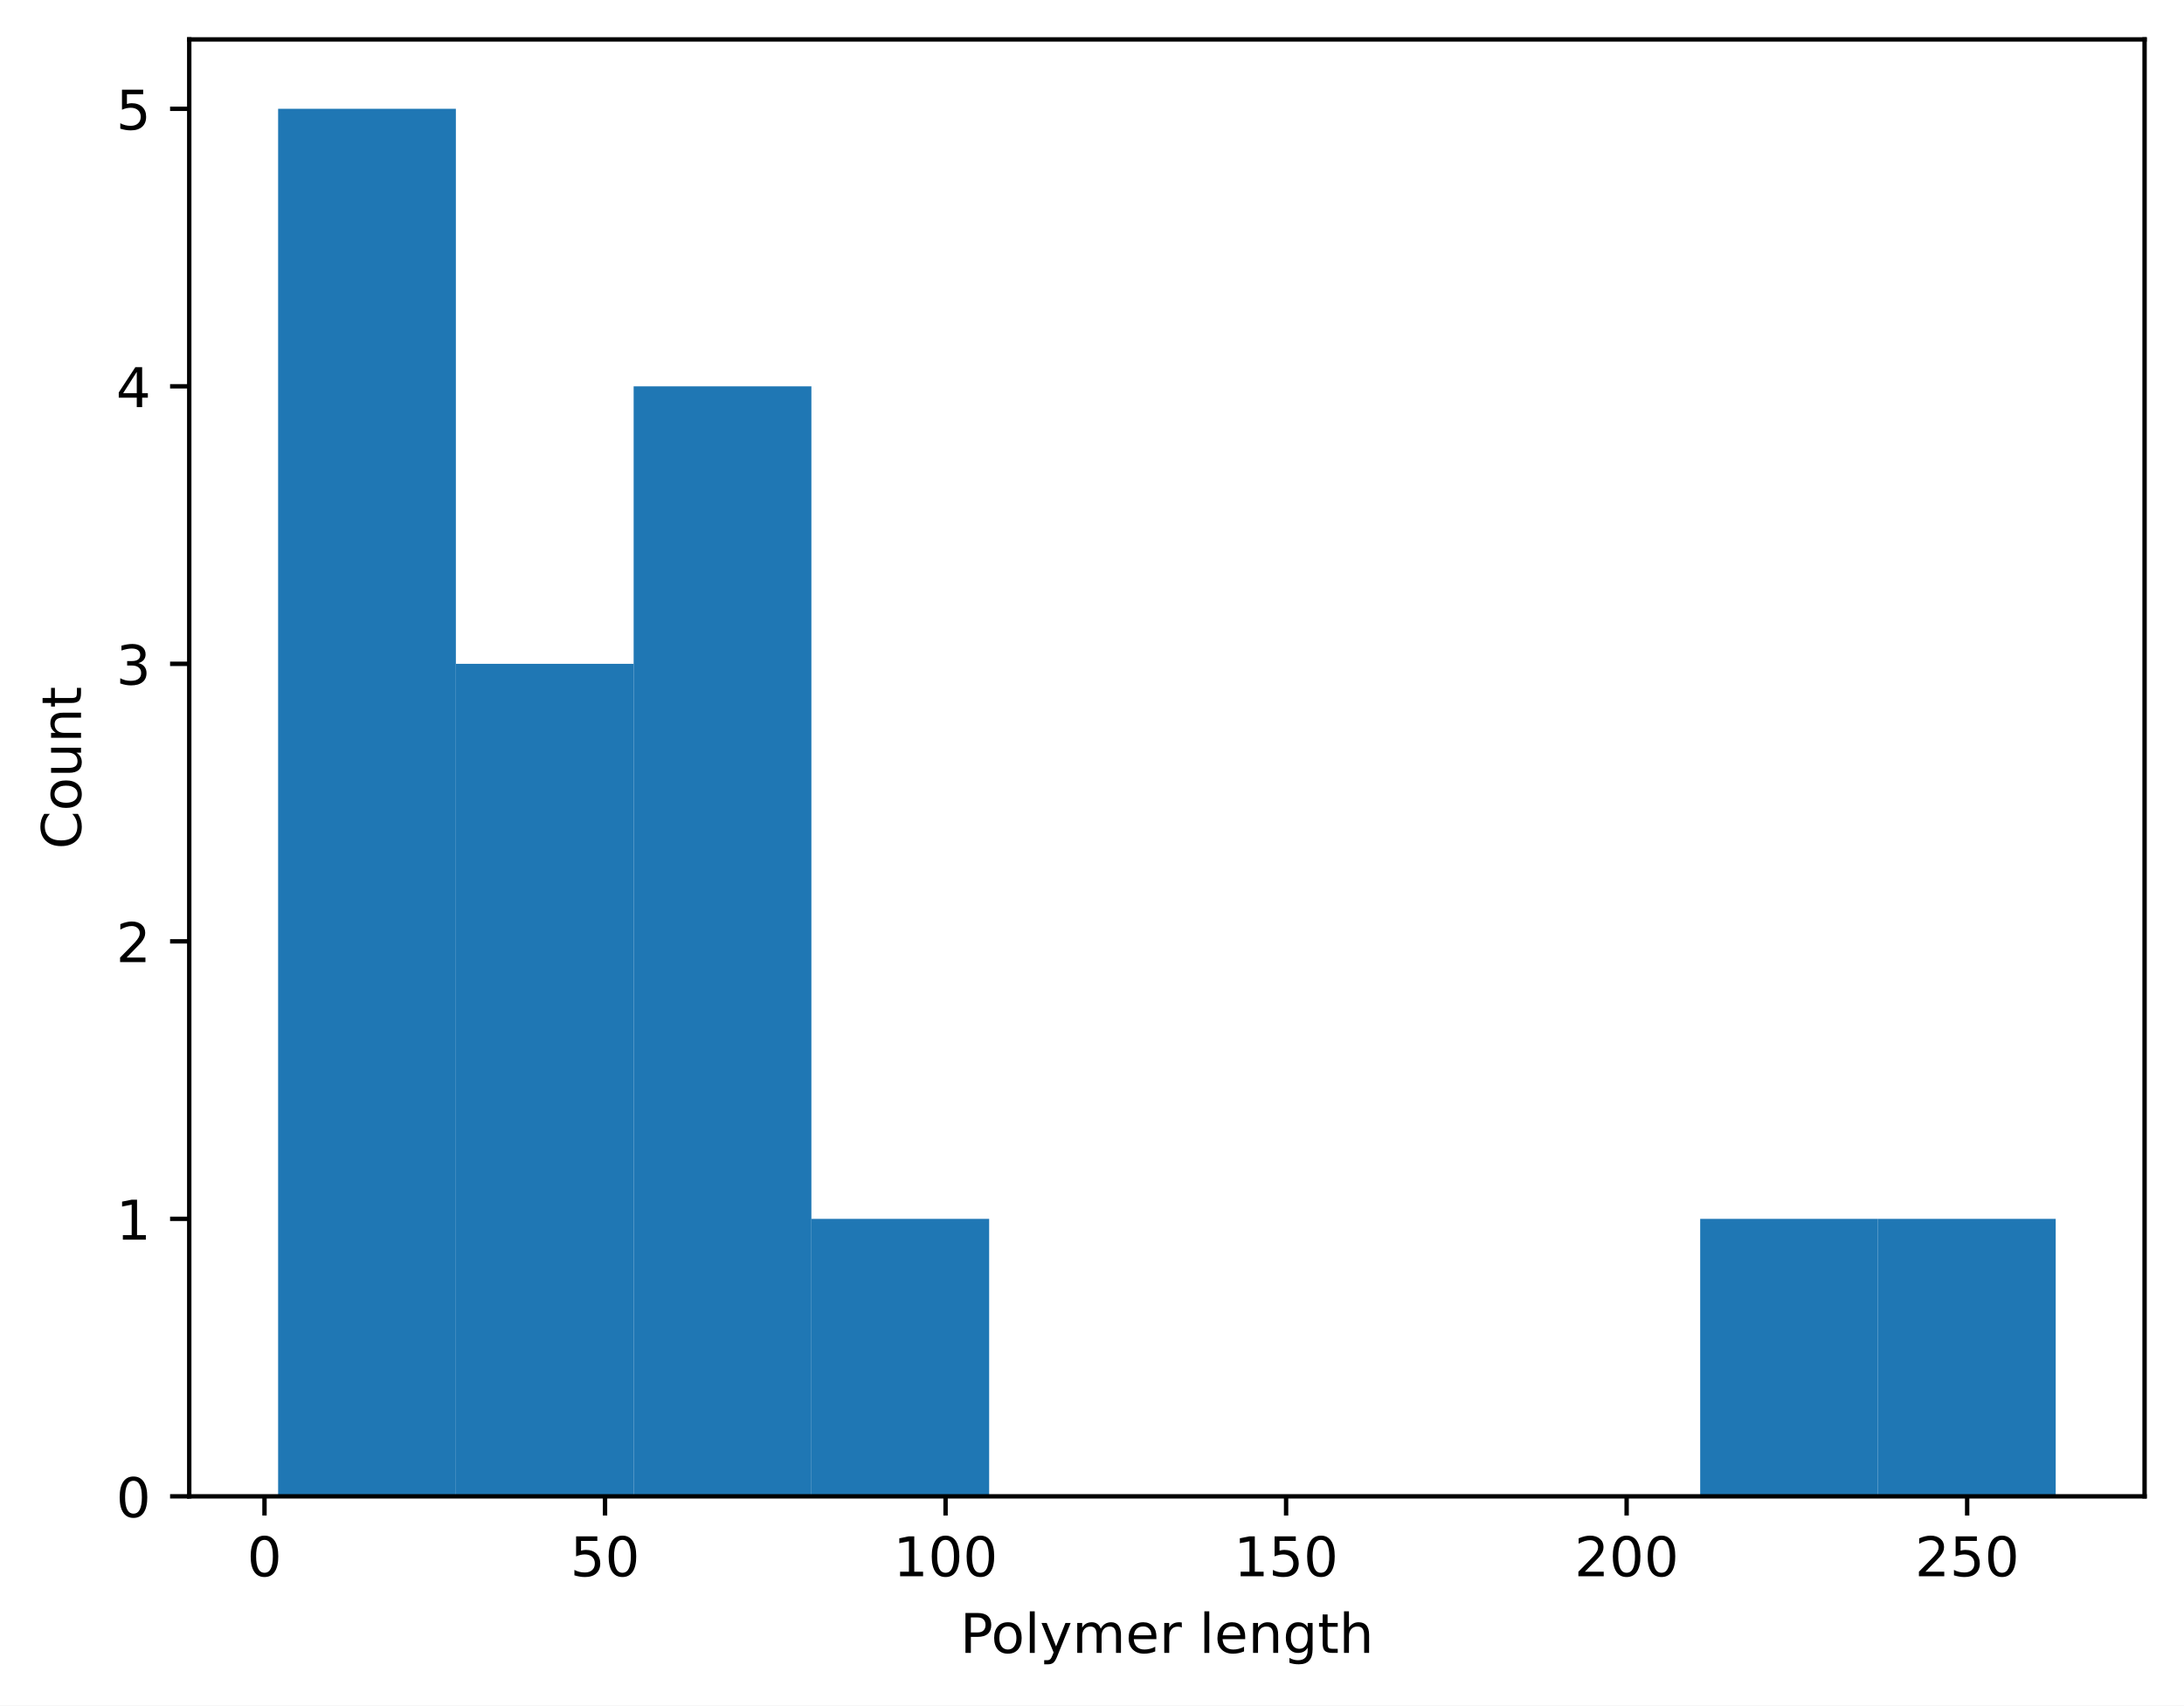
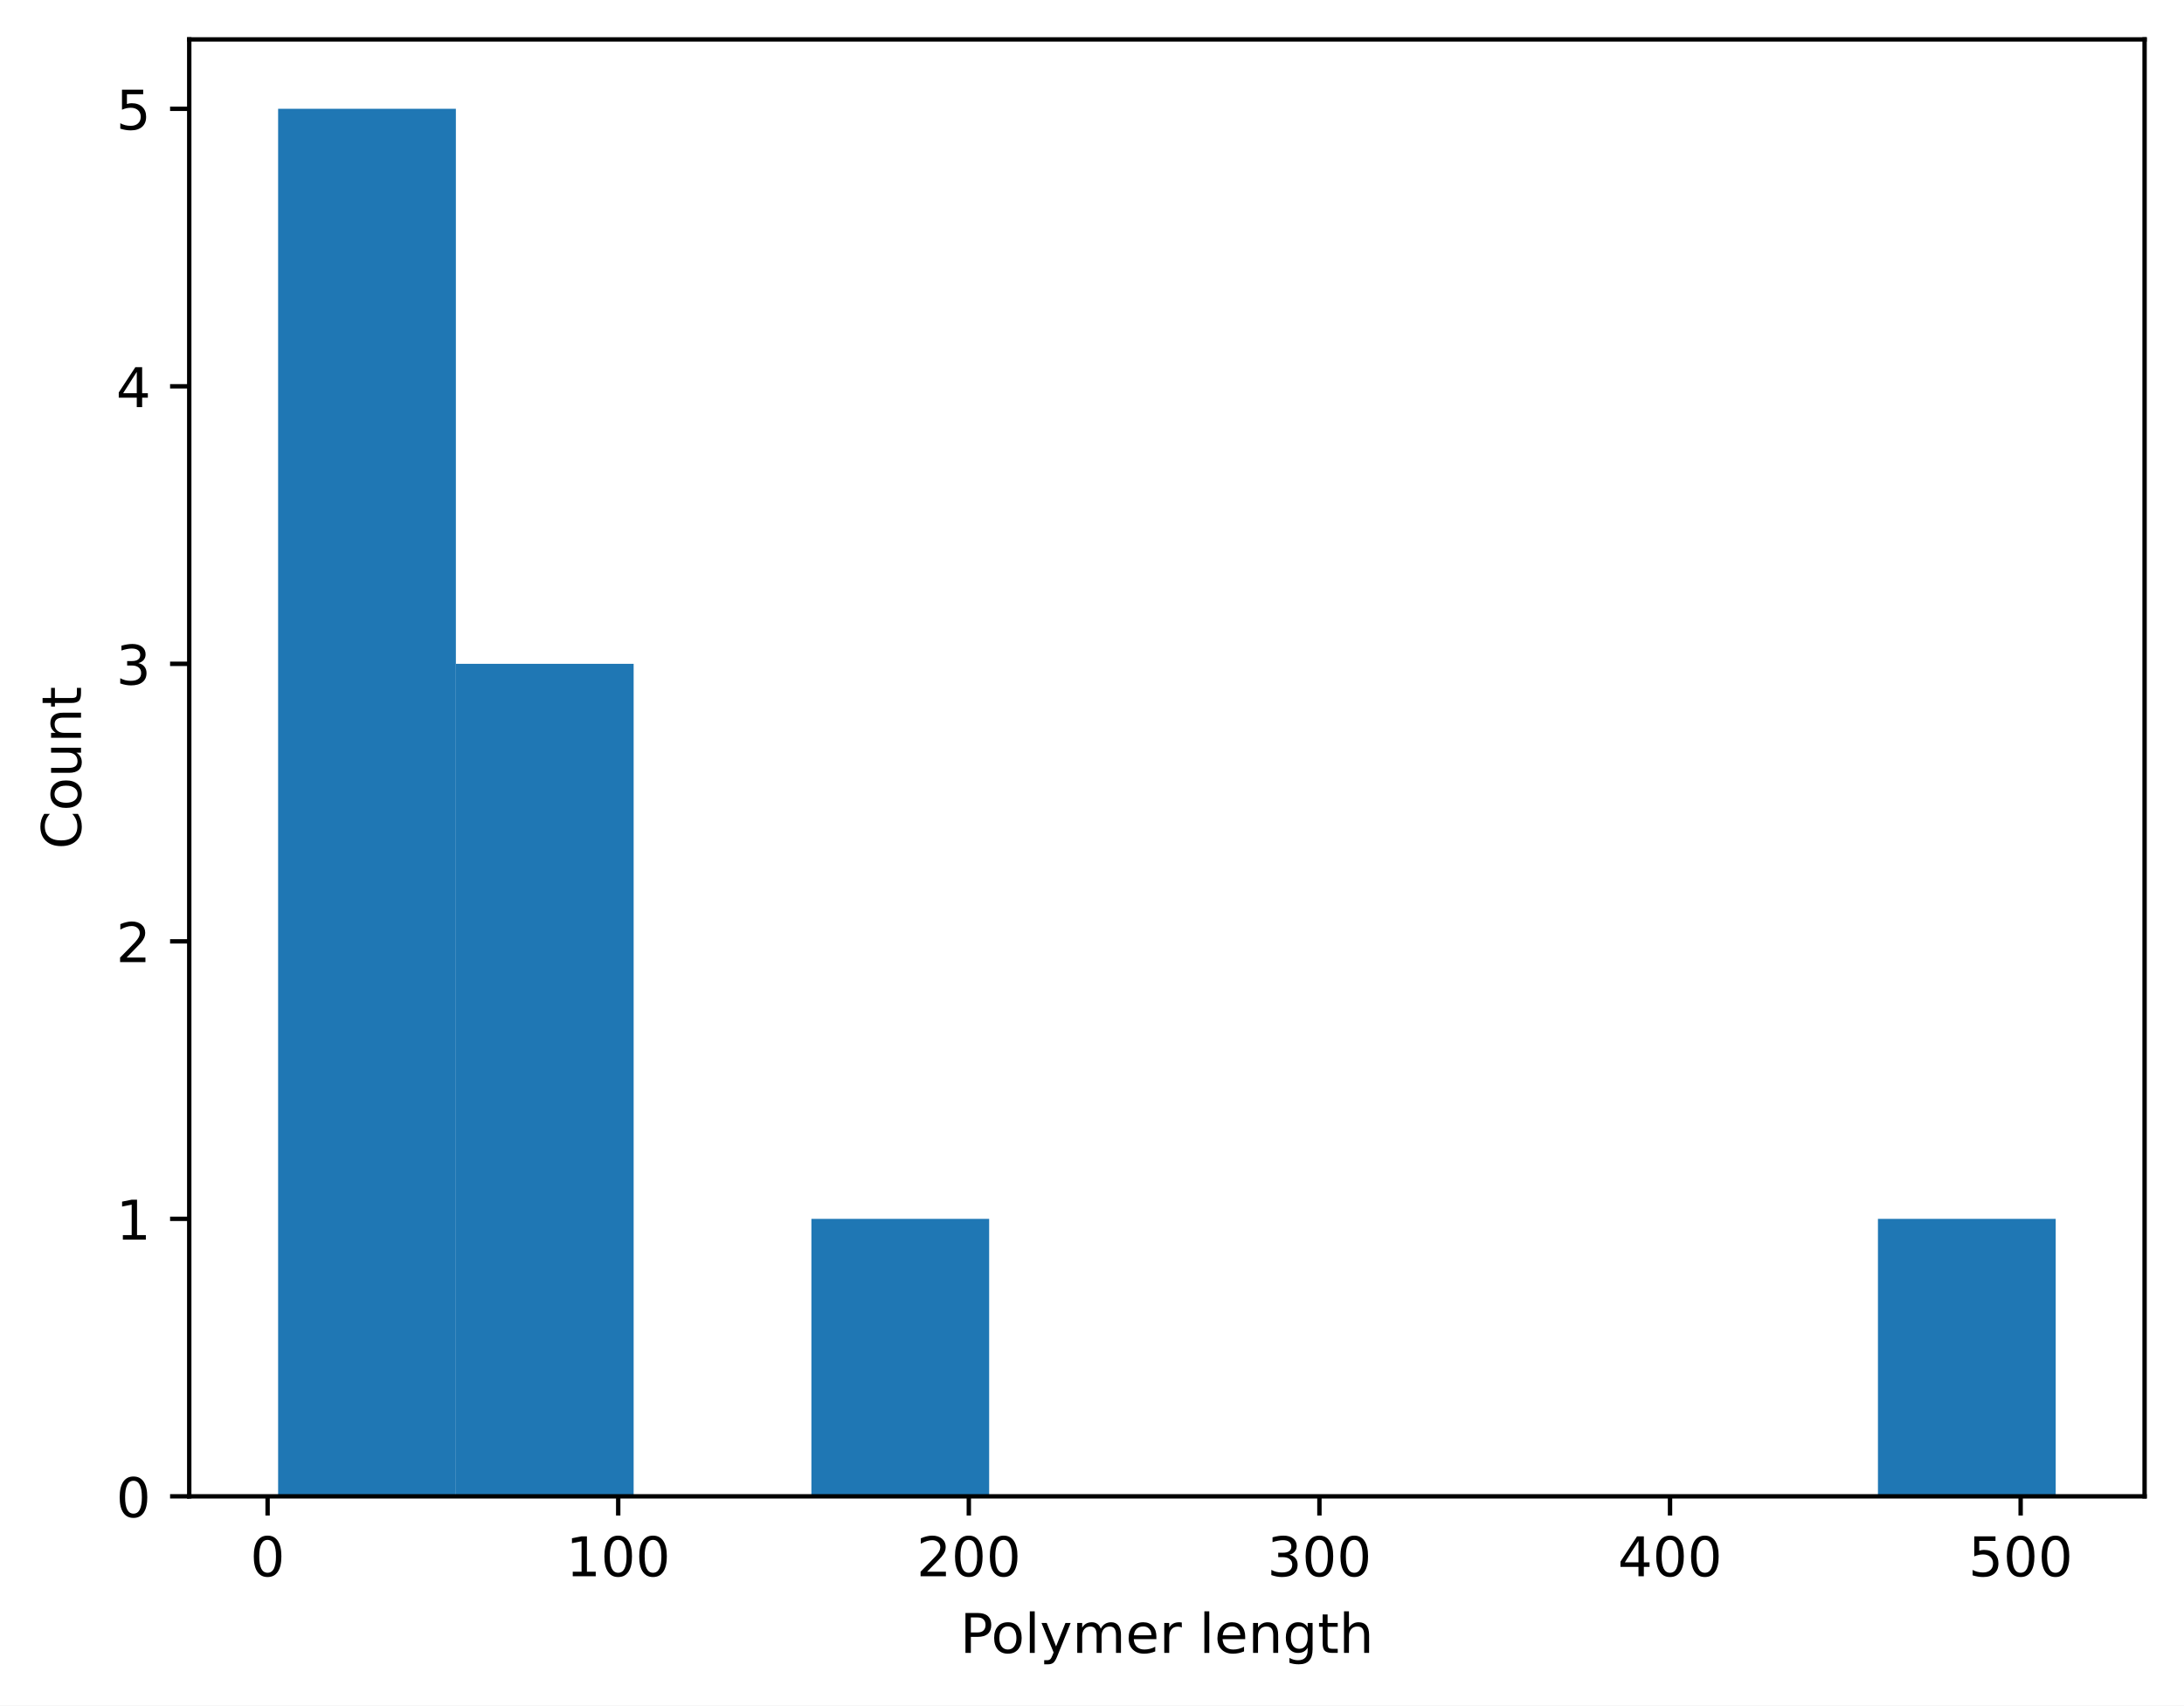
<svg xmlns="http://www.w3.org/2000/svg" xmlns:xlink="http://www.w3.org/1999/xlink" width="398.882pt" height="311.513pt" viewBox="0 0 398.882 311.513" version="1.1">
  <defs>
    <style type="text/css">*{stroke-linejoin: round; stroke-linecap: butt}</style>
  </defs>
  <g id="figure_1">
    <g id="patch_1">
      <path d="M 0 311.513  L 398.882 311.513  L 398.882 0  L 0 0  z " style="fill: #ffffff" />
    </g>
    <g id="axes_1">
      <g id="patch_2">
        <path d="M 34.562 273.312  L 391.683 273.312  L 391.683 7.2  L 34.562 7.2  z " style="fill: #ffffff" />
      </g>
      <g id="patch_3">
-         <path d="M 50.795 273.312  L 83.261 273.312  L 83.261 19.872  L 50.795 19.872  z " clip-path="url(#p071b891435)" style="fill: #1f77b4" />
+         <path d="M 50.795 273.312  L 83.261 273.312  L 83.261 19.872  L 50.795 19.872  z " clip-path="url(#paf81ee8066)" style="fill: #1f77b4" />
      </g>
      <g id="patch_4">
-         <path d="M 83.261 273.312  L 115.726 273.312  L 115.726 121.248  L 83.261 121.248  z " clip-path="url(#p071b891435)" style="fill: #1f77b4" />
+         <path d="M 83.261 273.312  L 115.726 273.312  L 115.726 121.248  L 83.261 121.248  z " clip-path="url(#paf81ee8066)" style="fill: #1f77b4" />
      </g>
      <g id="patch_5">
-         <path d="M 115.726 273.312  L 148.192 273.312  L 148.192 70.56  L 115.726 70.56  z " clip-path="url(#p071b891435)" style="fill: #1f77b4" />
+         <path d="M 115.726 273.312  L 148.192 273.312  L 148.192 273.312  L 115.726 273.312  z " clip-path="url(#paf81ee8066)" style="fill: #1f77b4" />
      </g>
      <g id="patch_6">
-         <path d="M 148.192 273.312  L 180.657 273.312  L 180.657 222.624  L 148.192 222.624  z " clip-path="url(#p071b891435)" style="fill: #1f77b4" />
+         <path d="M 148.192 273.312  L 180.657 273.312  L 180.657 222.624  L 148.192 222.624  z " clip-path="url(#paf81ee8066)" style="fill: #1f77b4" />
      </g>
      <g id="patch_7">
-         <path d="M 180.657 273.312  L 213.123 273.312  L 213.123 273.312  L 180.657 273.312  z " clip-path="url(#p071b891435)" style="fill: #1f77b4" />
+         <path d="M 180.657 273.312  L 213.123 273.312  L 213.123 273.312  L 180.657 273.312  z " clip-path="url(#paf81ee8066)" style="fill: #1f77b4" />
      </g>
      <g id="patch_8">
-         <path d="M 213.123 273.312  L 245.588 273.312  L 245.588 273.312  L 213.123 273.312  z " clip-path="url(#p071b891435)" style="fill: #1f77b4" />
+         <path d="M 213.123 273.312  L 245.588 273.312  L 245.588 273.312  L 213.123 273.312  z " clip-path="url(#paf81ee8066)" style="fill: #1f77b4" />
      </g>
      <g id="patch_9">
-         <path d="M 245.588 273.312  L 278.053 273.312  L 278.053 273.312  L 245.588 273.312  z " clip-path="url(#p071b891435)" style="fill: #1f77b4" />
+         <path d="M 245.588 273.312  L 278.053 273.312  L 278.053 273.312  L 245.588 273.312  z " clip-path="url(#paf81ee8066)" style="fill: #1f77b4" />
      </g>
      <g id="patch_10">
-         <path d="M 278.053 273.312  L 310.519 273.312  L 310.519 273.312  L 278.053 273.312  z " clip-path="url(#p071b891435)" style="fill: #1f77b4" />
+         <path d="M 278.053 273.312  L 310.519 273.312  L 310.519 273.312  L 278.053 273.312  z " clip-path="url(#paf81ee8066)" style="fill: #1f77b4" />
      </g>
      <g id="patch_11">
-         <path d="M 310.519 273.312  L 342.984 273.312  L 342.984 222.624  L 310.519 222.624  z " clip-path="url(#p071b891435)" style="fill: #1f77b4" />
+         <path d="M 310.519 273.312  L 342.984 273.312  L 342.984 273.312  L 310.519 273.312  z " clip-path="url(#paf81ee8066)" style="fill: #1f77b4" />
      </g>
      <g id="patch_12">
-         <path d="M 342.984 273.312  L 375.45 273.312  L 375.45 222.624  L 342.984 222.624  z " clip-path="url(#p071b891435)" style="fill: #1f77b4" />
+         <path d="M 342.984 273.312  L 375.45 273.312  L 375.45 222.624  L 342.984 222.624  z " clip-path="url(#paf81ee8066)" style="fill: #1f77b4" />
      </g>
      <g id="matplotlib.axis_1">
        <g id="xtick_1">
          <g id="line2d_1">
            <defs>
-               <path id="mf4f4ab7418" d="M 0 0  L 0 3.5  " style="stroke: #000000; stroke-width: 0.8" />
-             </defs>
-             <g>
-               <use xlink:href="#mf4f4ab7418" x="48.307" y="273.312" style="stroke: #000000; stroke-width: 0.8" />
+               <path id="meeb3bba2ae" d="M 0 0  L 0 3.5  " style="stroke: #000000; stroke-width: 0.8" />
+             </defs>
+             <g>
+               <use xlink:href="#meeb3bba2ae" x="48.874" y="273.312" style="stroke: #000000; stroke-width: 0.8" />
            </g>
          </g>
          <g id="text_1">
-             <g transform="translate(45.1262 287.9097) scale(0.1 -0.1)">
+             <g transform="translate(45.69294 287.9097) scale(0.1 -0.1)">
              <defs>
                <path id="DejaVuSans-13" d="M 2034 4250  Q 1547 4250 1301 3770  Q 1056 3291 1056 2328  Q 1056 1369 1301 889  Q 1547 409 2034 409  Q 2525 409 2770 889  Q 3016 1369 3016 2328  Q 3016 3291 2770 3770  Q 2525 4250 2034 4250  z M 2034 4750  Q 2819 4750 3233 4129  Q 3647 3509 3647 2328  Q 3647 1150 3233 529  Q 2819 -91 2034 -91  Q 1250 -91 836 529  Q 422 1150 422 2328  Q 422 3509 836 4129  Q 1250 4750 2034 4750  z " transform="scale(0.015625)" />
              </defs>
              <use xlink:href="#DejaVuSans-13" />
            </g>
          </g>
        </g>
        <g id="xtick_2">
          <g id="line2d_2">
            <g>
-               <use xlink:href="#mf4f4ab7418" x="110.502" y="273.312" style="stroke: #000000; stroke-width: 0.8" />
+               <use xlink:href="#meeb3bba2ae" x="112.909" y="273.312" style="stroke: #000000; stroke-width: 0.8" />
            </g>
          </g>
          <g id="text_2">
-             <g transform="translate(104.1393 287.9097) scale(0.1 -0.1)">
-               <defs>
-                 <path id="DejaVuSans-18" d="M 691 4666  L 3169 4666  L 3169 4134  L 1269 4134  L 1269 2991  Q 1406 3038 1543 3061  Q 1681 3084 1819 3084  Q 2600 3084 3056 2656  Q 3513 2228 3513 1497  Q 3513 744 3044 326  Q 2575 -91 1722 -91  Q 1428 -91 1123 -41  Q 819 9 494 109  L 494 744  Q 775 591 1075 516  Q 1375 441 1709 441  Q 2250 441 2565 725  Q 2881 1009 2881 1497  Q 2881 1984 2565 2268  Q 2250 2553 1709 2553  Q 1456 2553 1204 2497  Q 953 2441 691 2322  L 691 4666  z " transform="scale(0.015625)" />
-               </defs>
-               <use xlink:href="#DejaVuSans-18" />
-               <use xlink:href="#DejaVuSans-13" transform="translate(63.625 0)" />
+             <g transform="translate(103.3649 287.9097) scale(0.1 -0.1)">
+               <defs>
+                 <path id="DejaVuSans-14" d="M 794 531  L 1825 531  L 1825 4091  L 703 3866  L 703 4441  L 1819 4666  L 2450 4666  L 2450 531  L 3481 531  L 3481 0  L 794 0  L 794 531  z " transform="scale(0.015625)" />
+               </defs>
+               <use xlink:href="#DejaVuSans-14" />
+               <use xlink:href="#DejaVuSans-13" transform="translate(63.625 0)" />
+               <use xlink:href="#DejaVuSans-13" transform="translate(127.25 0)" />
            </g>
          </g>
        </g>
        <g id="xtick_3">
          <g id="line2d_3">
            <g>
-               <use xlink:href="#mf4f4ab7418" x="172.696" y="273.312" style="stroke: #000000; stroke-width: 0.8" />
+               <use xlink:href="#meeb3bba2ae" x="176.943" y="273.312" style="stroke: #000000; stroke-width: 0.8" />
            </g>
          </g>
          <g id="text_3">
-             <g transform="translate(163.1524 287.9097) scale(0.1 -0.1)">
-               <defs>
-                 <path id="DejaVuSans-14" d="M 794 531  L 1825 531  L 1825 4091  L 703 3866  L 703 4441  L 1819 4666  L 2450 4666  L 2450 531  L 3481 531  L 3481 0  L 794 0  L 794 531  z " transform="scale(0.015625)" />
-               </defs>
-               <use xlink:href="#DejaVuSans-14" />
+             <g transform="translate(167.3993 287.9097) scale(0.1 -0.1)">
+               <defs>
+                 <path id="DejaVuSans-15" d="M 1228 531  L 3431 531  L 3431 0  L 469 0  L 469 531  Q 828 903 1448 1529  Q 2069 2156 2228 2338  Q 2531 2678 2651 2914  Q 2772 3150 2772 3378  Q 2772 3750 2511 3984  Q 2250 4219 1831 4219  Q 1534 4219 1204 4116  Q 875 4013 500 3803  L 500 4441  Q 881 4594 1212 4672  Q 1544 4750 1819 4750  Q 2544 4750 2975 4387  Q 3406 4025 3406 3419  Q 3406 3131 3298 2873  Q 3191 2616 2906 2266  Q 2828 2175 2409 1742  Q 1991 1309 1228 531  z " transform="scale(0.015625)" />
+               </defs>
+               <use xlink:href="#DejaVuSans-15" />
              <use xlink:href="#DejaVuSans-13" transform="translate(63.625 0)" />
              <use xlink:href="#DejaVuSans-13" transform="translate(127.25 0)" />
            </g>
          </g>
        </g>
        <g id="xtick_4">
          <g id="line2d_4">
            <g>
-               <use xlink:href="#mf4f4ab7418" x="234.891" y="273.312" style="stroke: #000000; stroke-width: 0.8" />
+               <use xlink:href="#meeb3bba2ae" x="240.977" y="273.312" style="stroke: #000000; stroke-width: 0.8" />
            </g>
          </g>
          <g id="text_4">
-             <g transform="translate(225.3468 287.9097) scale(0.1 -0.1)">
-               <use xlink:href="#DejaVuSans-14" />
-               <use xlink:href="#DejaVuSans-18" transform="translate(63.625 0)" />
+             <g transform="translate(231.4337 287.9097) scale(0.1 -0.1)">
+               <defs>
+                 <path id="DejaVuSans-16" d="M 2597 2516  Q 3050 2419 3304 2112  Q 3559 1806 3559 1356  Q 3559 666 3084 287  Q 2609 -91 1734 -91  Q 1441 -91 1130 -33  Q 819 25 488 141  L 488 750  Q 750 597 1062 519  Q 1375 441 1716 441  Q 2309 441 2620 675  Q 2931 909 2931 1356  Q 2931 1769 2642 2001  Q 2353 2234 1838 2234  L 1294 2234  L 1294 2753  L 1863 2753  Q 2328 2753 2575 2939  Q 2822 3125 2822 3475  Q 2822 3834 2567 4026  Q 2313 4219 1838 4219  Q 1578 4219 1281 4162  Q 984 4106 628 3988  L 628 4550  Q 988 4650 1302 4700  Q 1616 4750 1894 4750  Q 2613 4750 3031 4423  Q 3450 4097 3450 3541  Q 3450 3153 3228 2886  Q 3006 2619 2597 2516  z " transform="scale(0.015625)" />
+               </defs>
+               <use xlink:href="#DejaVuSans-16" />
+               <use xlink:href="#DejaVuSans-13" transform="translate(63.625 0)" />
              <use xlink:href="#DejaVuSans-13" transform="translate(127.25 0)" />
            </g>
          </g>
        </g>
        <g id="xtick_5">
          <g id="line2d_5">
            <g>
-               <use xlink:href="#mf4f4ab7418" x="297.085" y="273.312" style="stroke: #000000; stroke-width: 0.8" />
+               <use xlink:href="#meeb3bba2ae" x="305.012" y="273.312" style="stroke: #000000; stroke-width: 0.8" />
            </g>
          </g>
          <g id="text_5">
-             <g transform="translate(287.5411 287.9097) scale(0.1 -0.1)">
-               <defs>
-                 <path id="DejaVuSans-15" d="M 1228 531  L 3431 531  L 3431 0  L 469 0  L 469 531  Q 828 903 1448 1529  Q 2069 2156 2228 2338  Q 2531 2678 2651 2914  Q 2772 3150 2772 3378  Q 2772 3750 2511 3984  Q 2250 4219 1831 4219  Q 1534 4219 1204 4116  Q 875 4013 500 3803  L 500 4441  Q 881 4594 1212 4672  Q 1544 4750 1819 4750  Q 2544 4750 2975 4387  Q 3406 4025 3406 3419  Q 3406 3131 3298 2873  Q 3191 2616 2906 2266  Q 2828 2175 2409 1742  Q 1991 1309 1228 531  z " transform="scale(0.015625)" />
-               </defs>
-               <use xlink:href="#DejaVuSans-15" />
+             <g transform="translate(295.4682 287.9097) scale(0.1 -0.1)">
+               <defs>
+                 <path id="DejaVuSans-17" d="M 2419 4116  L 825 1625  L 2419 1625  L 2419 4116  z M 2253 4666  L 3047 4666  L 3047 1625  L 3713 1625  L 3713 1100  L 3047 1100  L 3047 0  L 2419 0  L 2419 1100  L 313 1100  L 313 1709  L 2253 4666  z " transform="scale(0.015625)" />
+               </defs>
+               <use xlink:href="#DejaVuSans-17" />
              <use xlink:href="#DejaVuSans-13" transform="translate(63.625 0)" />
              <use xlink:href="#DejaVuSans-13" transform="translate(127.25 0)" />
            </g>
          </g>
        </g>
        <g id="xtick_6">
          <g id="line2d_6">
            <g>
-               <use xlink:href="#mf4f4ab7418" x="359.279" y="273.312" style="stroke: #000000; stroke-width: 0.8" />
+               <use xlink:href="#meeb3bba2ae" x="369.046" y="273.312" style="stroke: #000000; stroke-width: 0.8" />
            </g>
          </g>
          <g id="text_6">
-             <g transform="translate(349.7355 287.9097) scale(0.1 -0.1)">
-               <use xlink:href="#DejaVuSans-15" />
-               <use xlink:href="#DejaVuSans-18" transform="translate(63.625 0)" />
+             <g transform="translate(359.5026 287.9097) scale(0.1 -0.1)">
+               <defs>
+                 <path id="DejaVuSans-18" d="M 691 4666  L 3169 4666  L 3169 4134  L 1269 4134  L 1269 2991  Q 1406 3038 1543 3061  Q 1681 3084 1819 3084  Q 2600 3084 3056 2656  Q 3513 2228 3513 1497  Q 3513 744 3044 326  Q 2575 -91 1722 -91  Q 1428 -91 1123 -41  Q 819 9 494 109  L 494 744  Q 775 591 1075 516  Q 1375 441 1709 441  Q 2250 441 2565 725  Q 2881 1009 2881 1497  Q 2881 1984 2565 2268  Q 2250 2553 1709 2553  Q 1456 2553 1204 2497  Q 953 2441 691 2322  L 691 4666  z " transform="scale(0.015625)" />
+               </defs>
+               <use xlink:href="#DejaVuSans-18" />
+               <use xlink:href="#DejaVuSans-13" transform="translate(63.625 0)" />
              <use xlink:href="#DejaVuSans-13" transform="translate(127.25 0)" />
            </g>
          </g>
        </g>
        <g id="text_7">
          <g transform="translate(175.3491 301.9104) scale(0.1 -0.1)">
            <defs>
              <path id="DejaVuSans-33" d="M 1259 4147  L 1259 2394  L 2053 2394  Q 2494 2394 2734 2622  Q 2975 2850 2975 3272  Q 2975 3691 2734 3919  Q 2494 4147 2053 4147  L 1259 4147  z M 628 4666  L 2053 4666  Q 2838 4666 3239 4311  Q 3641 3956 3641 3272  Q 3641 2581 3239 2228  Q 2838 1875 2053 1875  L 1259 1875  L 1259 0  L 628 0  L 628 4666  z " transform="scale(0.015625)" />
              <path id="DejaVuSans-52" d="M 1959 3097  Q 1497 3097 1228 2736  Q 959 2375 959 1747  Q 959 1119 1226 758  Q 1494 397 1959 397  Q 2419 397 2687 759  Q 2956 1122 2956 1747  Q 2956 2369 2687 2733  Q 2419 3097 1959 3097  z M 1959 3584  Q 2709 3584 3137 3096  Q 3566 2609 3566 1747  Q 3566 888 3137 398  Q 2709 -91 1959 -91  Q 1206 -91 779 398  Q 353 888 353 1747  Q 353 2609 779 3096  Q 1206 3584 1959 3584  z " transform="scale(0.015625)" />
              <path id="DejaVuSans-4f" d="M 603 4863  L 1178 4863  L 1178 0  L 603 0  L 603 4863  z " transform="scale(0.015625)" />
              <path id="DejaVuSans-5c" d="M 2059 -325  Q 1816 -950 1584 -1140  Q 1353 -1331 966 -1331  L 506 -1331  L 506 -850  L 844 -850  Q 1081 -850 1212 -737  Q 1344 -625 1503 -206  L 1606 56  L 191 3500  L 800 3500  L 1894 763  L 2988 3500  L 3597 3500  L 2059 -325  z " transform="scale(0.015625)" />
              <path id="DejaVuSans-50" d="M 3328 2828  Q 3544 3216 3844 3400  Q 4144 3584 4550 3584  Q 5097 3584 5394 3201  Q 5691 2819 5691 2113  L 5691 0  L 5113 0  L 5113 2094  Q 5113 2597 4934 2840  Q 4756 3084 4391 3084  Q 3944 3084 3684 2787  Q 3425 2491 3425 1978  L 3425 0  L 2847 0  L 2847 2094  Q 2847 2600 2669 2842  Q 2491 3084 2119 3084  Q 1678 3084 1418 2786  Q 1159 2488 1159 1978  L 1159 0  L 581 0  L 581 3500  L 1159 3500  L 1159 2956  Q 1356 3278 1631 3431  Q 1906 3584 2284 3584  Q 2666 3584 2933 3390  Q 3200 3197 3328 2828  z " transform="scale(0.015625)" />
              <path id="DejaVuSans-48" d="M 3597 1894  L 3597 1613  L 953 1613  Q 991 1019 1311 708  Q 1631 397 2203 397  Q 2534 397 2845 478  Q 3156 559 3463 722  L 3463 178  Q 3153 47 2828 -22  Q 2503 -91 2169 -91  Q 1331 -91 842 396  Q 353 884 353 1716  Q 353 2575 817 3079  Q 1281 3584 2069 3584  Q 2775 3584 3186 3129  Q 3597 2675 3597 1894  z M 3022 2063  Q 3016 2534 2758 2815  Q 2500 3097 2075 3097  Q 1594 3097 1305 2825  Q 1016 2553 972 2059  L 3022 2063  z " transform="scale(0.015625)" />
              <path id="DejaVuSans-55" d="M 2631 2963  Q 2534 3019 2420 3045  Q 2306 3072 2169 3072  Q 1681 3072 1420 2755  Q 1159 2438 1159 1844  L 1159 0  L 581 0  L 581 3500  L 1159 3500  L 1159 2956  Q 1341 3275 1631 3429  Q 1922 3584 2338 3584  Q 2397 3584 2469 3576  Q 2541 3569 2628 3553  L 2631 2963  z " transform="scale(0.015625)" />
              <path id="DejaVuSans-3" transform="scale(0.015625)" />
              <path id="DejaVuSans-51" d="M 3513 2113  L 3513 0  L 2938 0  L 2938 2094  Q 2938 2591 2744 2837  Q 2550 3084 2163 3084  Q 1697 3084 1428 2787  Q 1159 2491 1159 1978  L 1159 0  L 581 0  L 581 3500  L 1159 3500  L 1159 2956  Q 1366 3272 1645 3428  Q 1925 3584 2291 3584  Q 2894 3584 3203 3211  Q 3513 2838 3513 2113  z " transform="scale(0.015625)" />
              <path id="DejaVuSans-4a" d="M 2906 1791  Q 2906 2416 2648 2759  Q 2391 3103 1925 3103  Q 1463 3103 1205 2759  Q 947 2416 947 1791  Q 947 1169 1205 825  Q 1463 481 1925 481  Q 2391 481 2648 825  Q 2906 1169 2906 1791  z M 3481 434  Q 3481 -459 3084 -895  Q 2688 -1331 1869 -1331  Q 1566 -1331 1297 -1286  Q 1028 -1241 775 -1147  L 775 -588  Q 1028 -725 1275 -790  Q 1522 -856 1778 -856  Q 2344 -856 2625 -561  Q 2906 -266 2906 331  L 2906 616  Q 2728 306 2450 153  Q 2172 0 1784 0  Q 1141 0 747 490  Q 353 981 353 1791  Q 353 2603 747 3093  Q 1141 3584 1784 3584  Q 2172 3584 2450 3431  Q 2728 3278 2906 2969  L 2906 3500  L 3481 3500  L 3481 434  z " transform="scale(0.015625)" />
              <path id="DejaVuSans-57" d="M 1172 4494  L 1172 3500  L 2356 3500  L 2356 3053  L 1172 3053  L 1172 1153  Q 1172 725 1289 603  Q 1406 481 1766 481  L 2356 481  L 2356 0  L 1766 0  Q 1100 0 847 248  Q 594 497 594 1153  L 594 3053  L 172 3053  L 172 3500  L 594 3500  L 594 4494  L 1172 4494  z " transform="scale(0.015625)" />
              <path id="DejaVuSans-4b" d="M 3513 2113  L 3513 0  L 2938 0  L 2938 2094  Q 2938 2591 2744 2837  Q 2550 3084 2163 3084  Q 1697 3084 1428 2787  Q 1159 2491 1159 1978  L 1159 0  L 581 0  L 581 4863  L 1159 4863  L 1159 2956  Q 1366 3272 1645 3428  Q 1925 3584 2291 3584  Q 2894 3584 3203 3211  Q 3513 2838 3513 2113  z " transform="scale(0.015625)" />
            </defs>
            <use xlink:href="#DejaVuSans-33" />
            <use xlink:href="#DejaVuSans-52" transform="translate(56.73438 0)" />
            <use xlink:href="#DejaVuSans-4f" transform="translate(117.9219 0)" />
            <use xlink:href="#DejaVuSans-5c" transform="translate(145.7031 0)" />
            <use xlink:href="#DejaVuSans-50" transform="translate(204.8906 0)" />
            <use xlink:href="#DejaVuSans-48" transform="translate(302.2969 0)" />
            <use xlink:href="#DejaVuSans-55" transform="translate(363.8281 0)" />
            <use xlink:href="#DejaVuSans-3" transform="translate(404.9375 0)" />
            <use xlink:href="#DejaVuSans-4f" transform="translate(436.7188 0)" />
            <use xlink:href="#DejaVuSans-48" transform="translate(464.5 0)" />
            <use xlink:href="#DejaVuSans-51" transform="translate(526.0312 0)" />
            <use xlink:href="#DejaVuSans-4a" transform="translate(589.4062 0)" />
            <use xlink:href="#DejaVuSans-57" transform="translate(652.8906 0)" />
            <use xlink:href="#DejaVuSans-4b" transform="translate(692.0938 0)" />
          </g>
        </g>
      </g>
      <g id="matplotlib.axis_2">
        <g id="ytick_1">
          <g id="line2d_7">
            <defs>
-               <path id="m8083585429" d="M 0 0  L -3.5 0  " style="stroke: #000000; stroke-width: 0.8" />
-             </defs>
-             <g>
-               <use xlink:href="#m8083585429" x="34.562" y="273.312" style="stroke: #000000; stroke-width: 0.8" />
+               <path id="m51f9f50815" d="M 0 0  L -3.5 0  " style="stroke: #000000; stroke-width: 0.8" />
+             </defs>
+             <g>
+               <use xlink:href="#m51f9f50815" x="34.562" y="273.312" style="stroke: #000000; stroke-width: 0.8" />
            </g>
          </g>
          <g id="text_8">
            <g transform="translate(21.2 277.1108) scale(0.1 -0.1)">
              <use xlink:href="#DejaVuSans-13" />
            </g>
          </g>
        </g>
        <g id="ytick_2">
          <g id="line2d_8">
            <g>
-               <use xlink:href="#m8083585429" x="34.562" y="222.624" style="stroke: #000000; stroke-width: 0.8" />
+               <use xlink:href="#m51f9f50815" x="34.562" y="222.624" style="stroke: #000000; stroke-width: 0.8" />
            </g>
          </g>
          <g id="text_9">
            <g transform="translate(21.2 226.4228) scale(0.1 -0.1)">
              <use xlink:href="#DejaVuSans-14" />
            </g>
          </g>
        </g>
        <g id="ytick_3">
          <g id="line2d_9">
            <g>
-               <use xlink:href="#m8083585429" x="34.562" y="171.936" style="stroke: #000000; stroke-width: 0.8" />
+               <use xlink:href="#m51f9f50815" x="34.562" y="171.936" style="stroke: #000000; stroke-width: 0.8" />
            </g>
          </g>
          <g id="text_10">
            <g transform="translate(21.2 175.7348) scale(0.1 -0.1)">
              <use xlink:href="#DejaVuSans-15" />
            </g>
          </g>
        </g>
        <g id="ytick_4">
          <g id="line2d_10">
            <g>
-               <use xlink:href="#m8083585429" x="34.562" y="121.248" style="stroke: #000000; stroke-width: 0.8" />
+               <use xlink:href="#m51f9f50815" x="34.562" y="121.248" style="stroke: #000000; stroke-width: 0.8" />
            </g>
          </g>
          <g id="text_11">
            <g transform="translate(21.2 125.0468) scale(0.1 -0.1)">
-               <defs>
-                 <path id="DejaVuSans-16" d="M 2597 2516  Q 3050 2419 3304 2112  Q 3559 1806 3559 1356  Q 3559 666 3084 287  Q 2609 -91 1734 -91  Q 1441 -91 1130 -33  Q 819 25 488 141  L 488 750  Q 750 597 1062 519  Q 1375 441 1716 441  Q 2309 441 2620 675  Q 2931 909 2931 1356  Q 2931 1769 2642 2001  Q 2353 2234 1838 2234  L 1294 2234  L 1294 2753  L 1863 2753  Q 2328 2753 2575 2939  Q 2822 3125 2822 3475  Q 2822 3834 2567 4026  Q 2313 4219 1838 4219  Q 1578 4219 1281 4162  Q 984 4106 628 3988  L 628 4550  Q 988 4650 1302 4700  Q 1616 4750 1894 4750  Q 2613 4750 3031 4423  Q 3450 4097 3450 3541  Q 3450 3153 3228 2886  Q 3006 2619 2597 2516  z " transform="scale(0.015625)" />
-               </defs>
              <use xlink:href="#DejaVuSans-16" />
            </g>
          </g>
        </g>
        <g id="ytick_5">
          <g id="line2d_11">
            <g>
-               <use xlink:href="#m8083585429" x="34.562" y="70.56" style="stroke: #000000; stroke-width: 0.8" />
+               <use xlink:href="#m51f9f50815" x="34.562" y="70.56" style="stroke: #000000; stroke-width: 0.8" />
            </g>
          </g>
          <g id="text_12">
            <g transform="translate(21.2 74.35883) scale(0.1 -0.1)">
-               <defs>
-                 <path id="DejaVuSans-17" d="M 2419 4116  L 825 1625  L 2419 1625  L 2419 4116  z M 2253 4666  L 3047 4666  L 3047 1625  L 3713 1625  L 3713 1100  L 3047 1100  L 3047 0  L 2419 0  L 2419 1100  L 313 1100  L 313 1709  L 2253 4666  z " transform="scale(0.015625)" />
-               </defs>
              <use xlink:href="#DejaVuSans-17" />
            </g>
          </g>
        </g>
        <g id="ytick_6">
          <g id="line2d_12">
            <g>
-               <use xlink:href="#m8083585429" x="34.562" y="19.872" style="stroke: #000000; stroke-width: 0.8" />
+               <use xlink:href="#m51f9f50815" x="34.562" y="19.872" style="stroke: #000000; stroke-width: 0.8" />
            </g>
          </g>
          <g id="text_13">
            <g transform="translate(21.2 23.67083) scale(0.1 -0.1)">
              <use xlink:href="#DejaVuSans-18" />
            </g>
          </g>
        </g>
        <g id="text_14">
          <g transform="translate(14.79766 155.1044) rotate(-90) scale(0.1 -0.1)">
            <defs>
              <path id="DejaVuSans-26" d="M 4122 4306  L 4122 3641  Q 3803 3938 3442 4084  Q 3081 4231 2675 4231  Q 1875 4231 1450 3742  Q 1025 3253 1025 2328  Q 1025 1406 1450 917  Q 1875 428 2675 428  Q 3081 428 3442 575  Q 3803 722 4122 1019  L 4122 359  Q 3791 134 3420 21  Q 3050 -91 2638 -91  Q 1578 -91 968 557  Q 359 1206 359 2328  Q 359 3453 968 4101  Q 1578 4750 2638 4750  Q 3056 4750 3426 4639  Q 3797 4528 4122 4306  z " transform="scale(0.015625)" />
              <path id="DejaVuSans-58" d="M 544 1381  L 544 3500  L 1119 3500  L 1119 1403  Q 1119 906 1312 657  Q 1506 409 1894 409  Q 2359 409 2629 706  Q 2900 1003 2900 1516  L 2900 3500  L 3475 3500  L 3475 0  L 2900 0  L 2900 538  Q 2691 219 2414 64  Q 2138 -91 1772 -91  Q 1169 -91 856 284  Q 544 659 544 1381  z M 1991 3584  L 1991 3584  z " transform="scale(0.015625)" />
            </defs>
            <use xlink:href="#DejaVuSans-26" />
            <use xlink:href="#DejaVuSans-52" transform="translate(69.82812 0)" />
            <use xlink:href="#DejaVuSans-58" transform="translate(131.0156 0)" />
            <use xlink:href="#DejaVuSans-51" transform="translate(194.3906 0)" />
            <use xlink:href="#DejaVuSans-57" transform="translate(257.7656 0)" />
          </g>
        </g>
      </g>
      <g id="patch_13">
        <path d="M 34.562 273.312  L 34.562 7.2  " style="fill: none; stroke: #000000; stroke-width: 0.8; stroke-linejoin: miter; stroke-linecap: square" />
      </g>
      <g id="patch_14">
        <path d="M 391.683 273.312  L 391.683 7.2  " style="fill: none; stroke: #000000; stroke-width: 0.8; stroke-linejoin: miter; stroke-linecap: square" />
      </g>
      <g id="patch_15">
        <path d="M 34.562 273.312  L 391.683 273.312  " style="fill: none; stroke: #000000; stroke-width: 0.8; stroke-linejoin: miter; stroke-linecap: square" />
      </g>
      <g id="patch_16">
        <path d="M 34.562 7.2  L 391.683 7.2  " style="fill: none; stroke: #000000; stroke-width: 0.8; stroke-linejoin: miter; stroke-linecap: square" />
      </g>
    </g>
  </g>
  <defs>
-     <clipPath id="p071b891435">
+     <clipPath id="paf81ee8066">
      <rect x="34.562" y="7.2" width="357.12" height="266.112" />
    </clipPath>
  </defs>
</svg>
